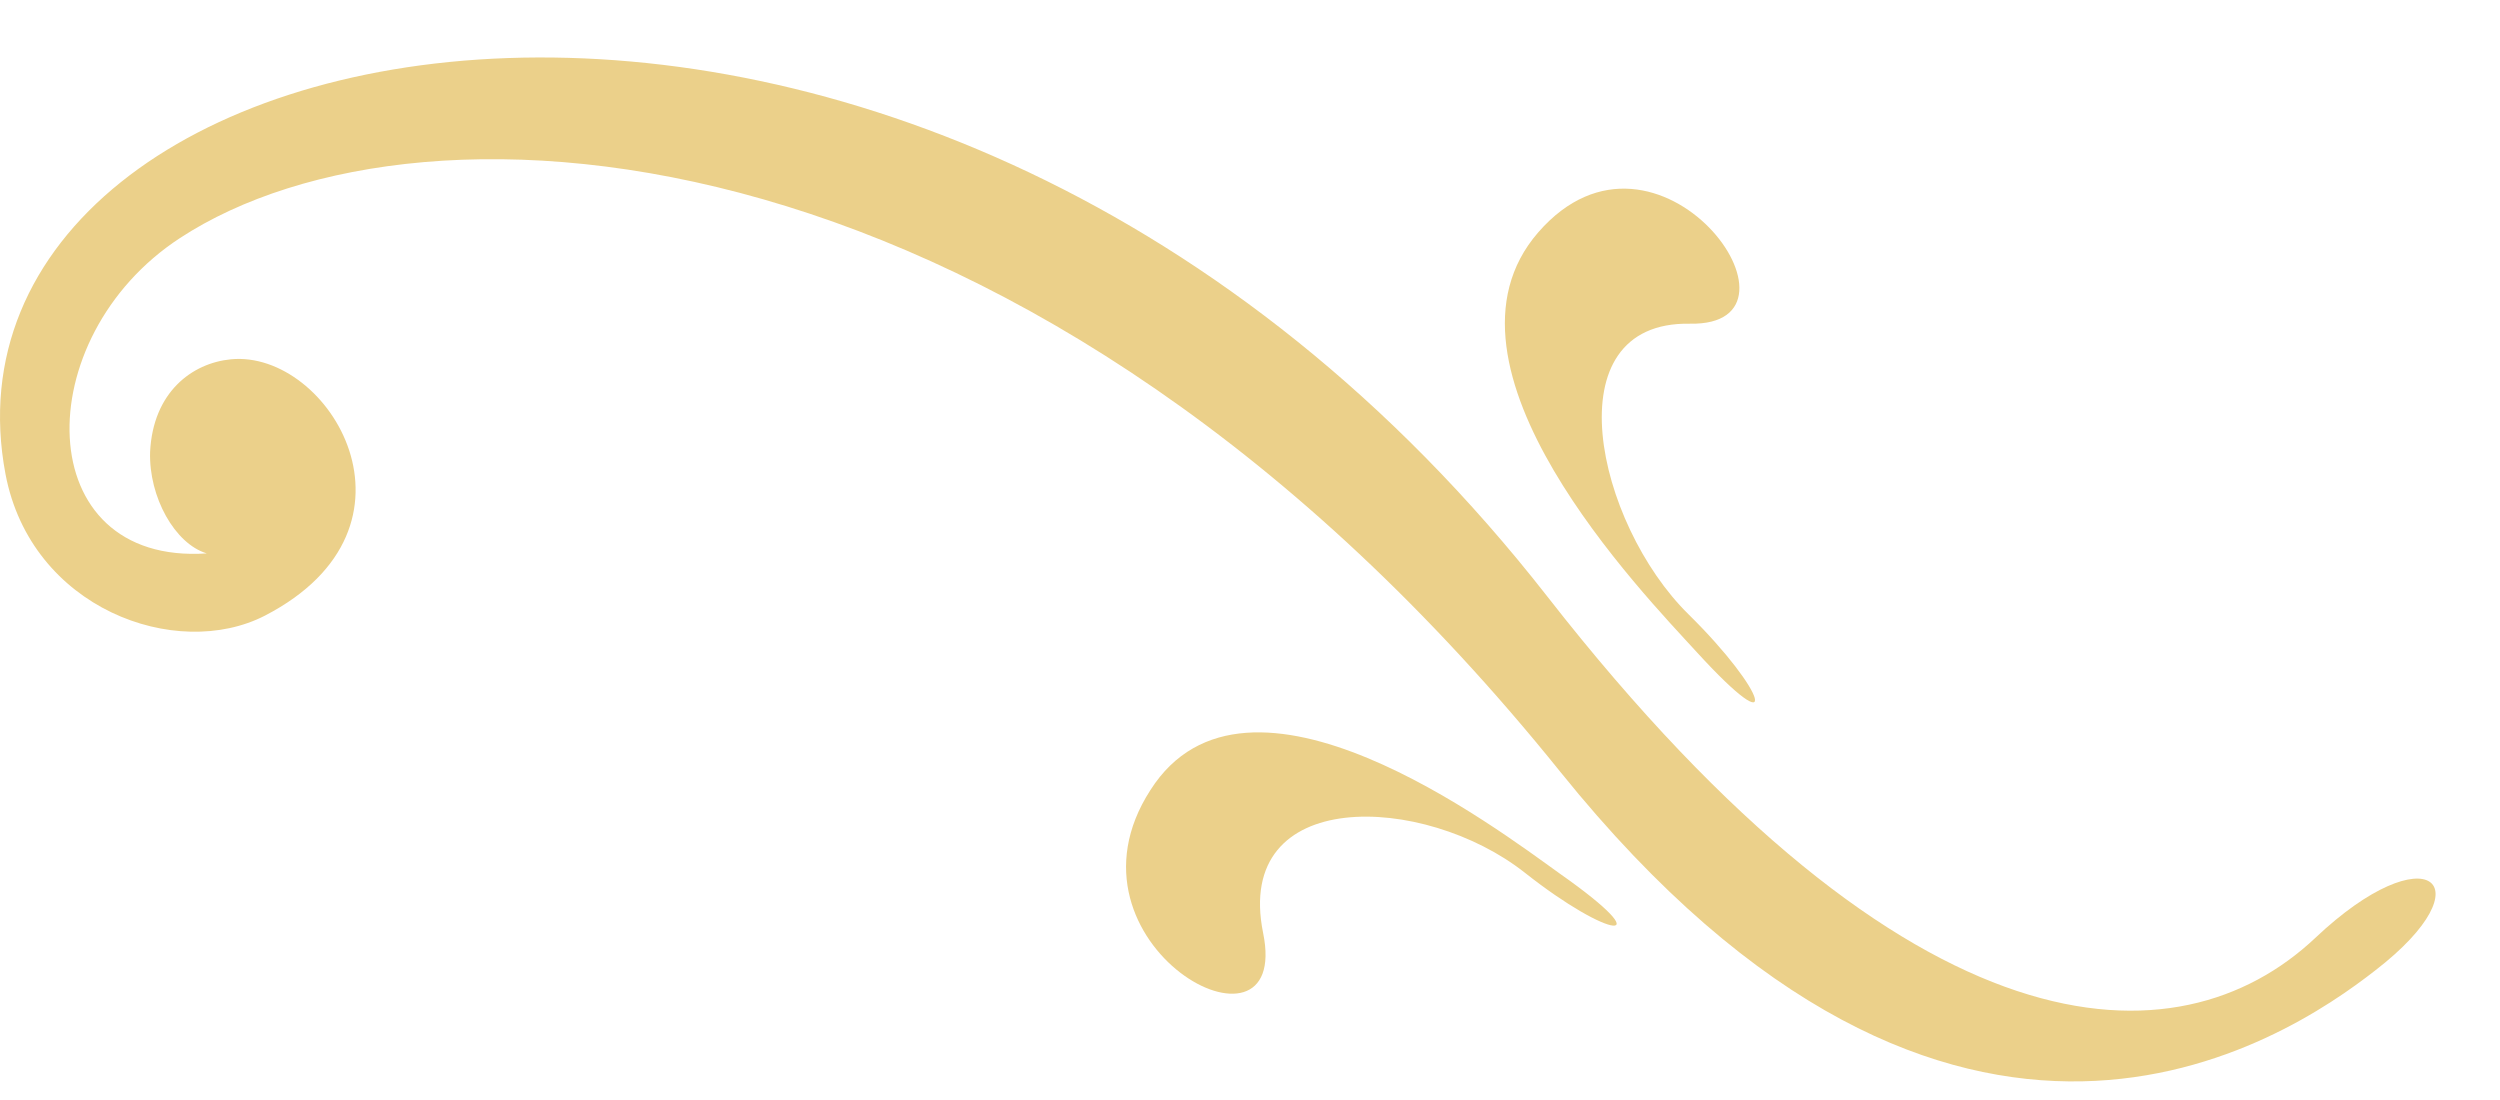
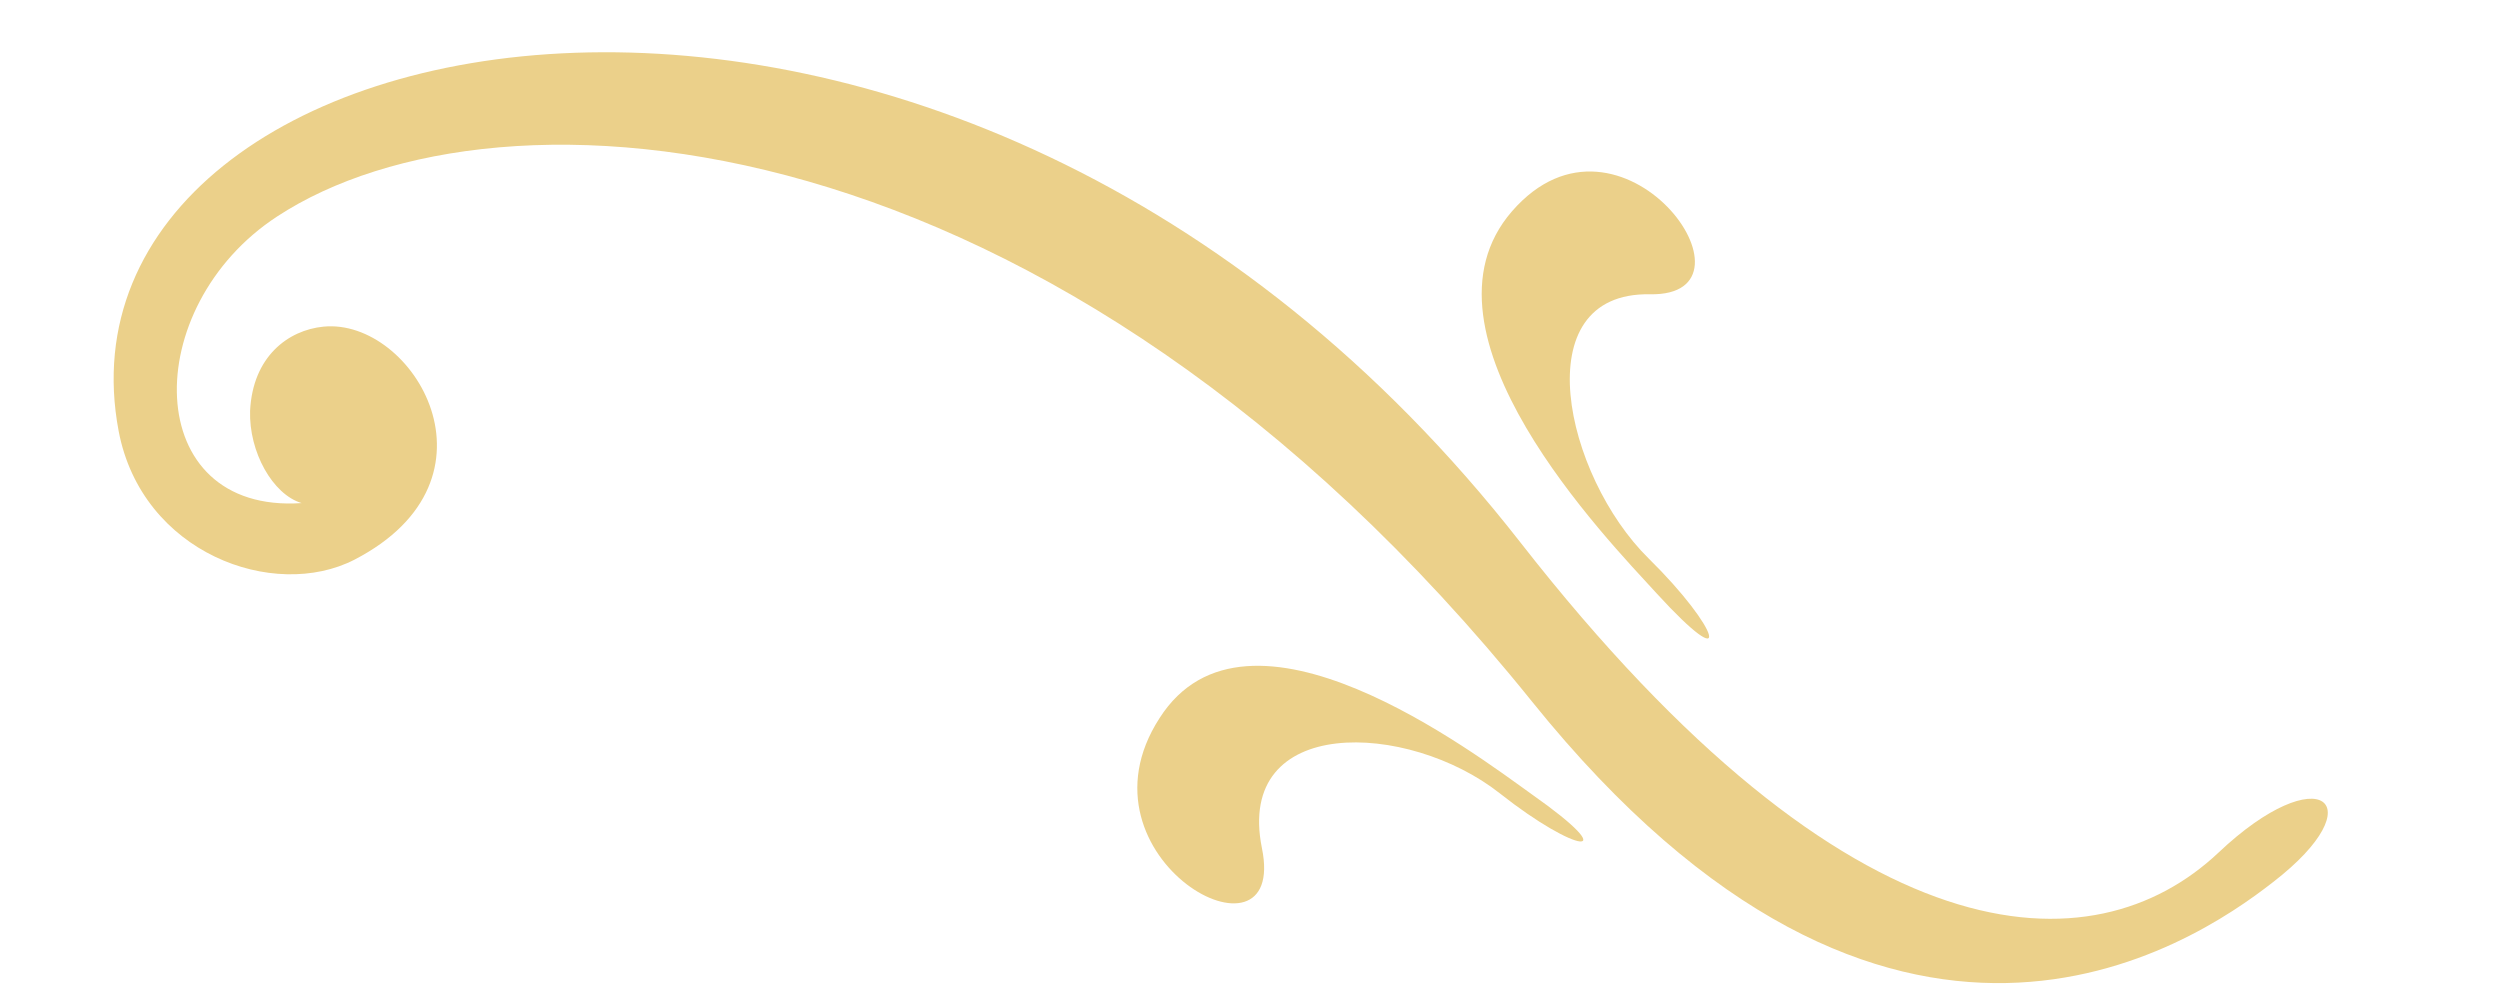
- <svg xmlns="http://www.w3.org/2000/svg" width="25" height="11" viewBox="0 0 25 11" fill="none">
+ <svg xmlns="http://www.w3.org/2000/svg" width="50" height="20" viewBox="0 0 25 11" fill="none">
  <path d="M15.474 5.966C19.125 10.642 21.784 10.668 23.152 9.38C24.265 8.326 24.889 8.827 23.754 9.703C22.854 10.407 19.55 12.622 15.602 7.717C10.327 1.162 4.231 0.788 1.799 2.381C0.275 3.377 0.296 5.655 2.068 5.534C1.749 5.439 1.487 4.97 1.501 4.519C1.53 3.923 1.919 3.631 2.309 3.593C3.295 3.497 4.365 5.268 2.65 6.156C1.763 6.613 0.31 6.086 0.055 4.741C-0.831 0.046 9.2 -2.067 15.474 5.966Z" fill="#EBD08A" />
  <path d="M15.602 8.739C16.63 9.462 16.098 9.399 15.247 8.726C14.241 7.933 12.334 7.857 12.631 9.329C12.922 10.744 10.505 9.449 11.504 7.901C12.468 6.385 14.964 8.282 15.602 8.739Z" fill="#EBD08A" />
  <path d="M16.885 6.143C17.672 6.918 17.835 7.47 16.97 6.524C16.431 5.934 14.219 3.663 15.382 2.324C16.58 0.947 18.232 3.263 16.899 3.237C15.51 3.212 15.963 5.236 16.885 6.143Z" fill="#EBD08A" />
</svg>
